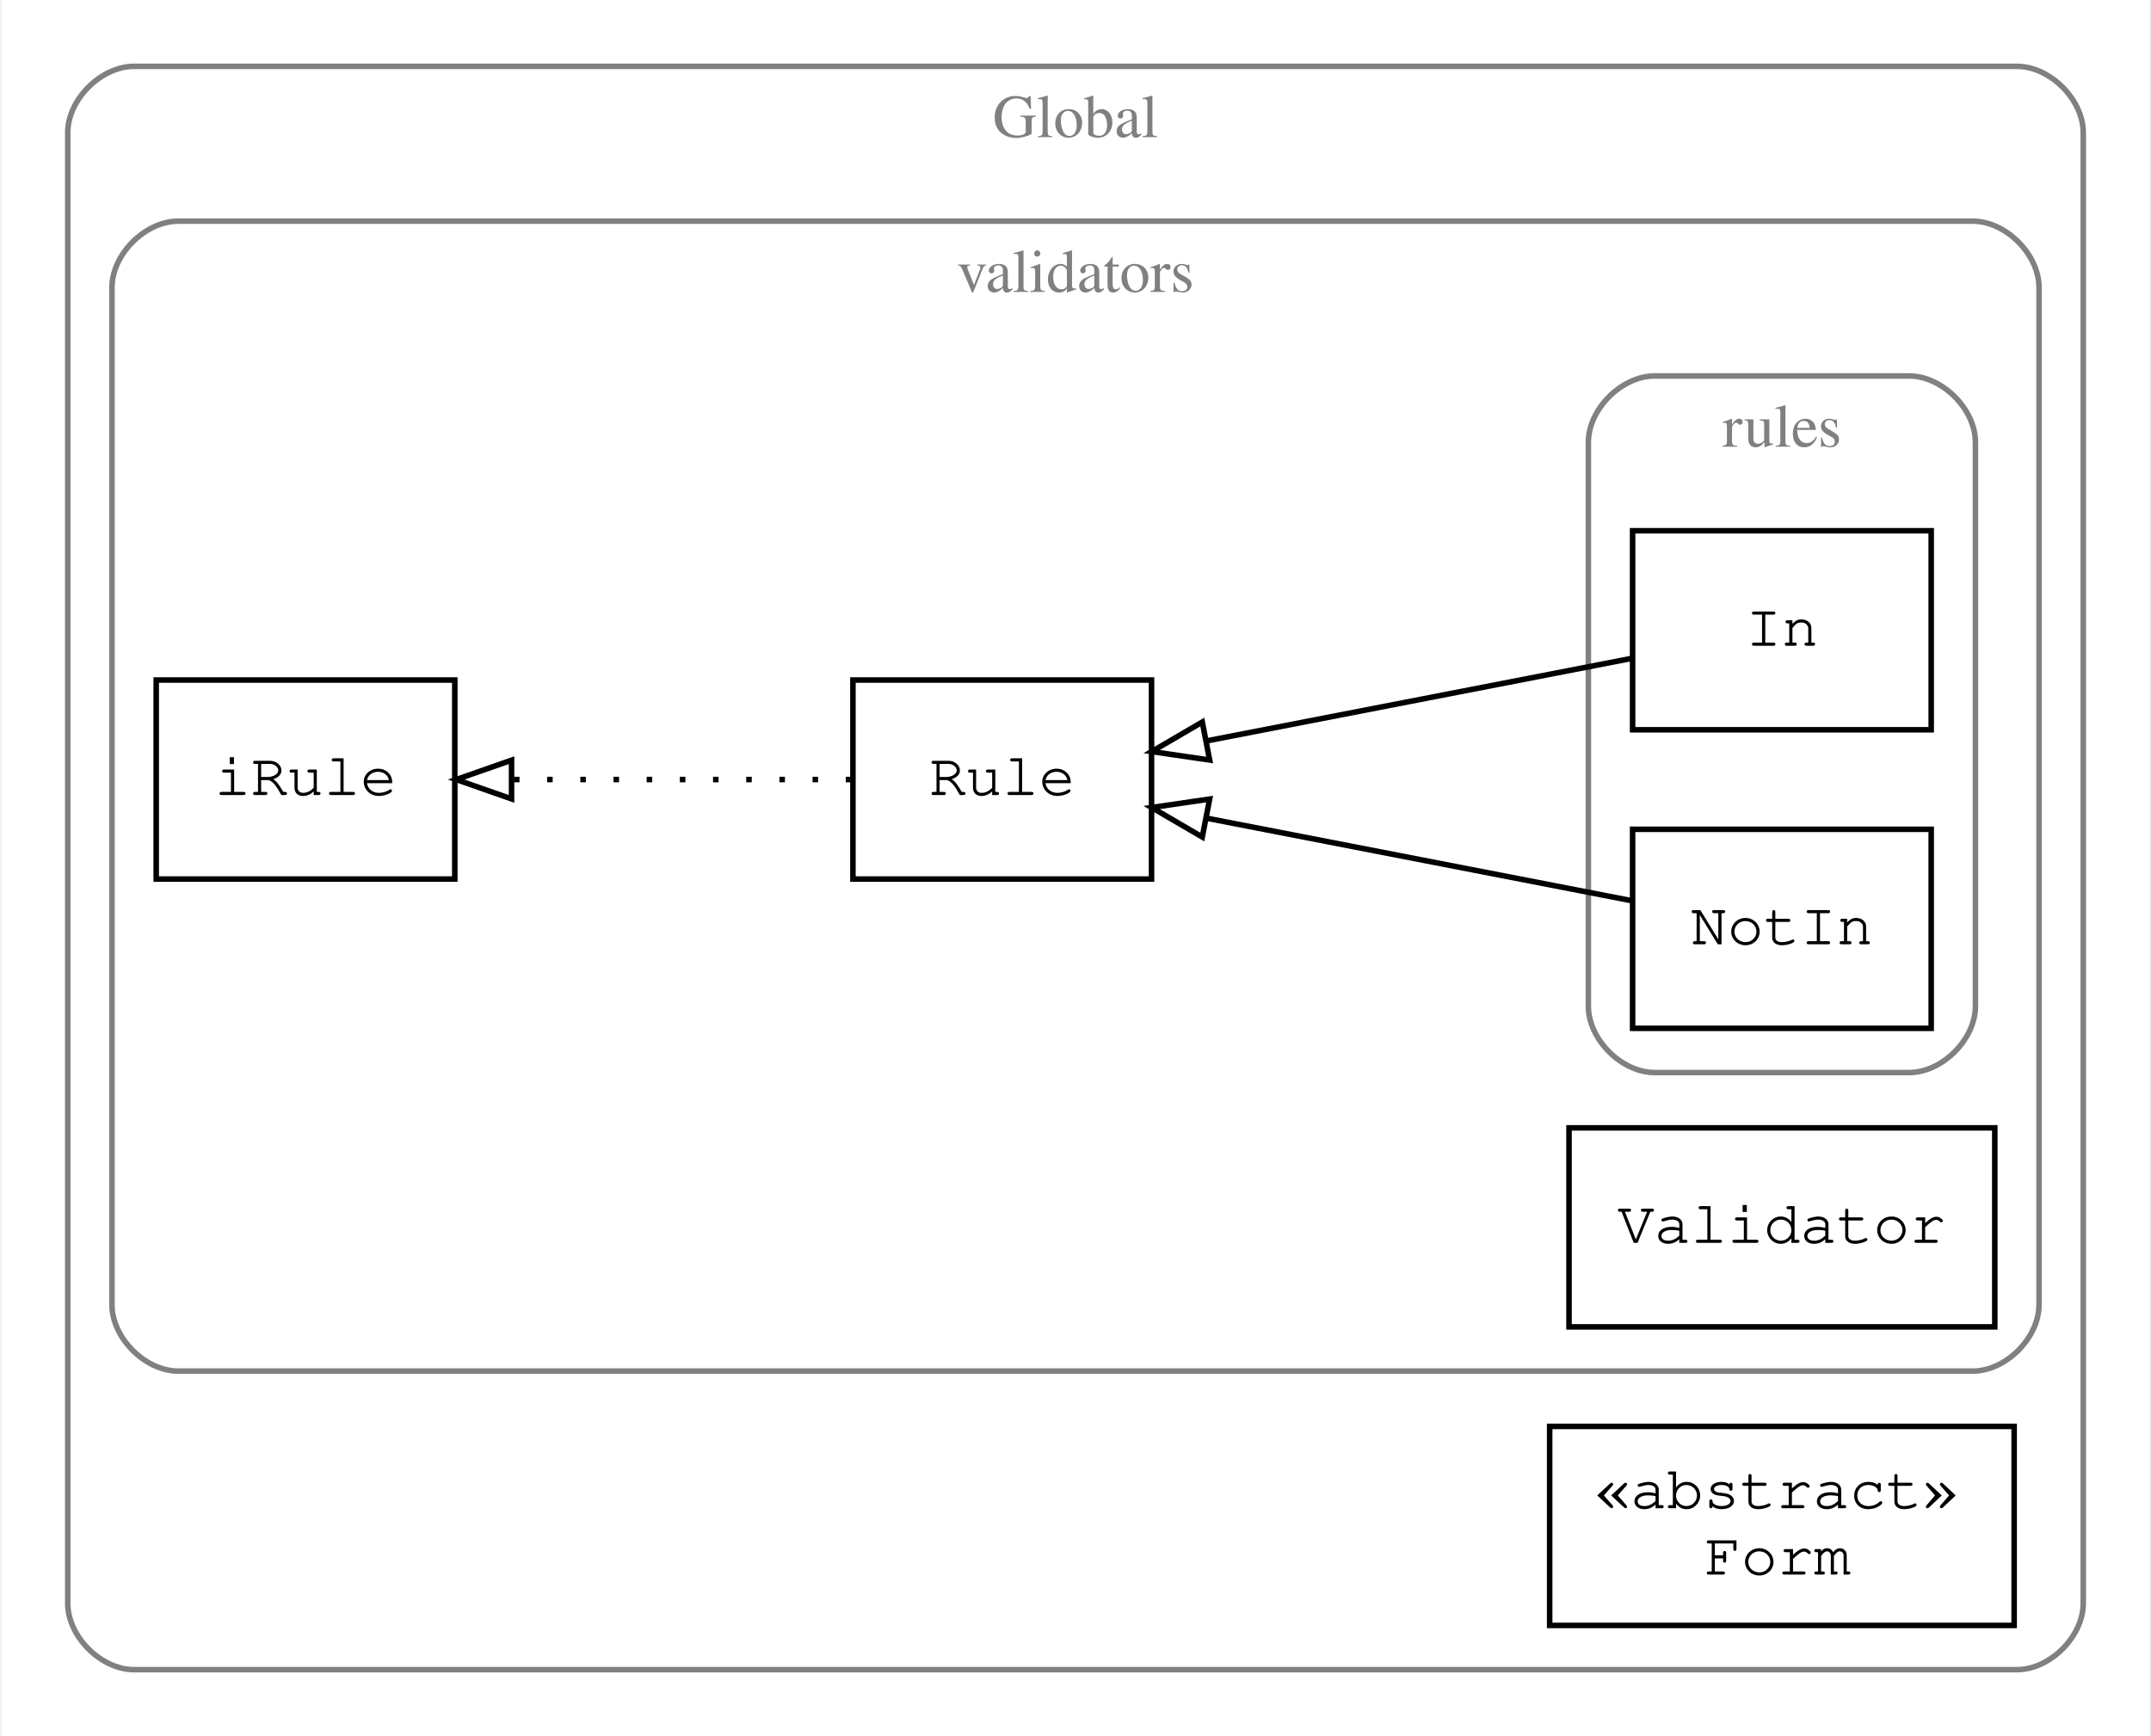
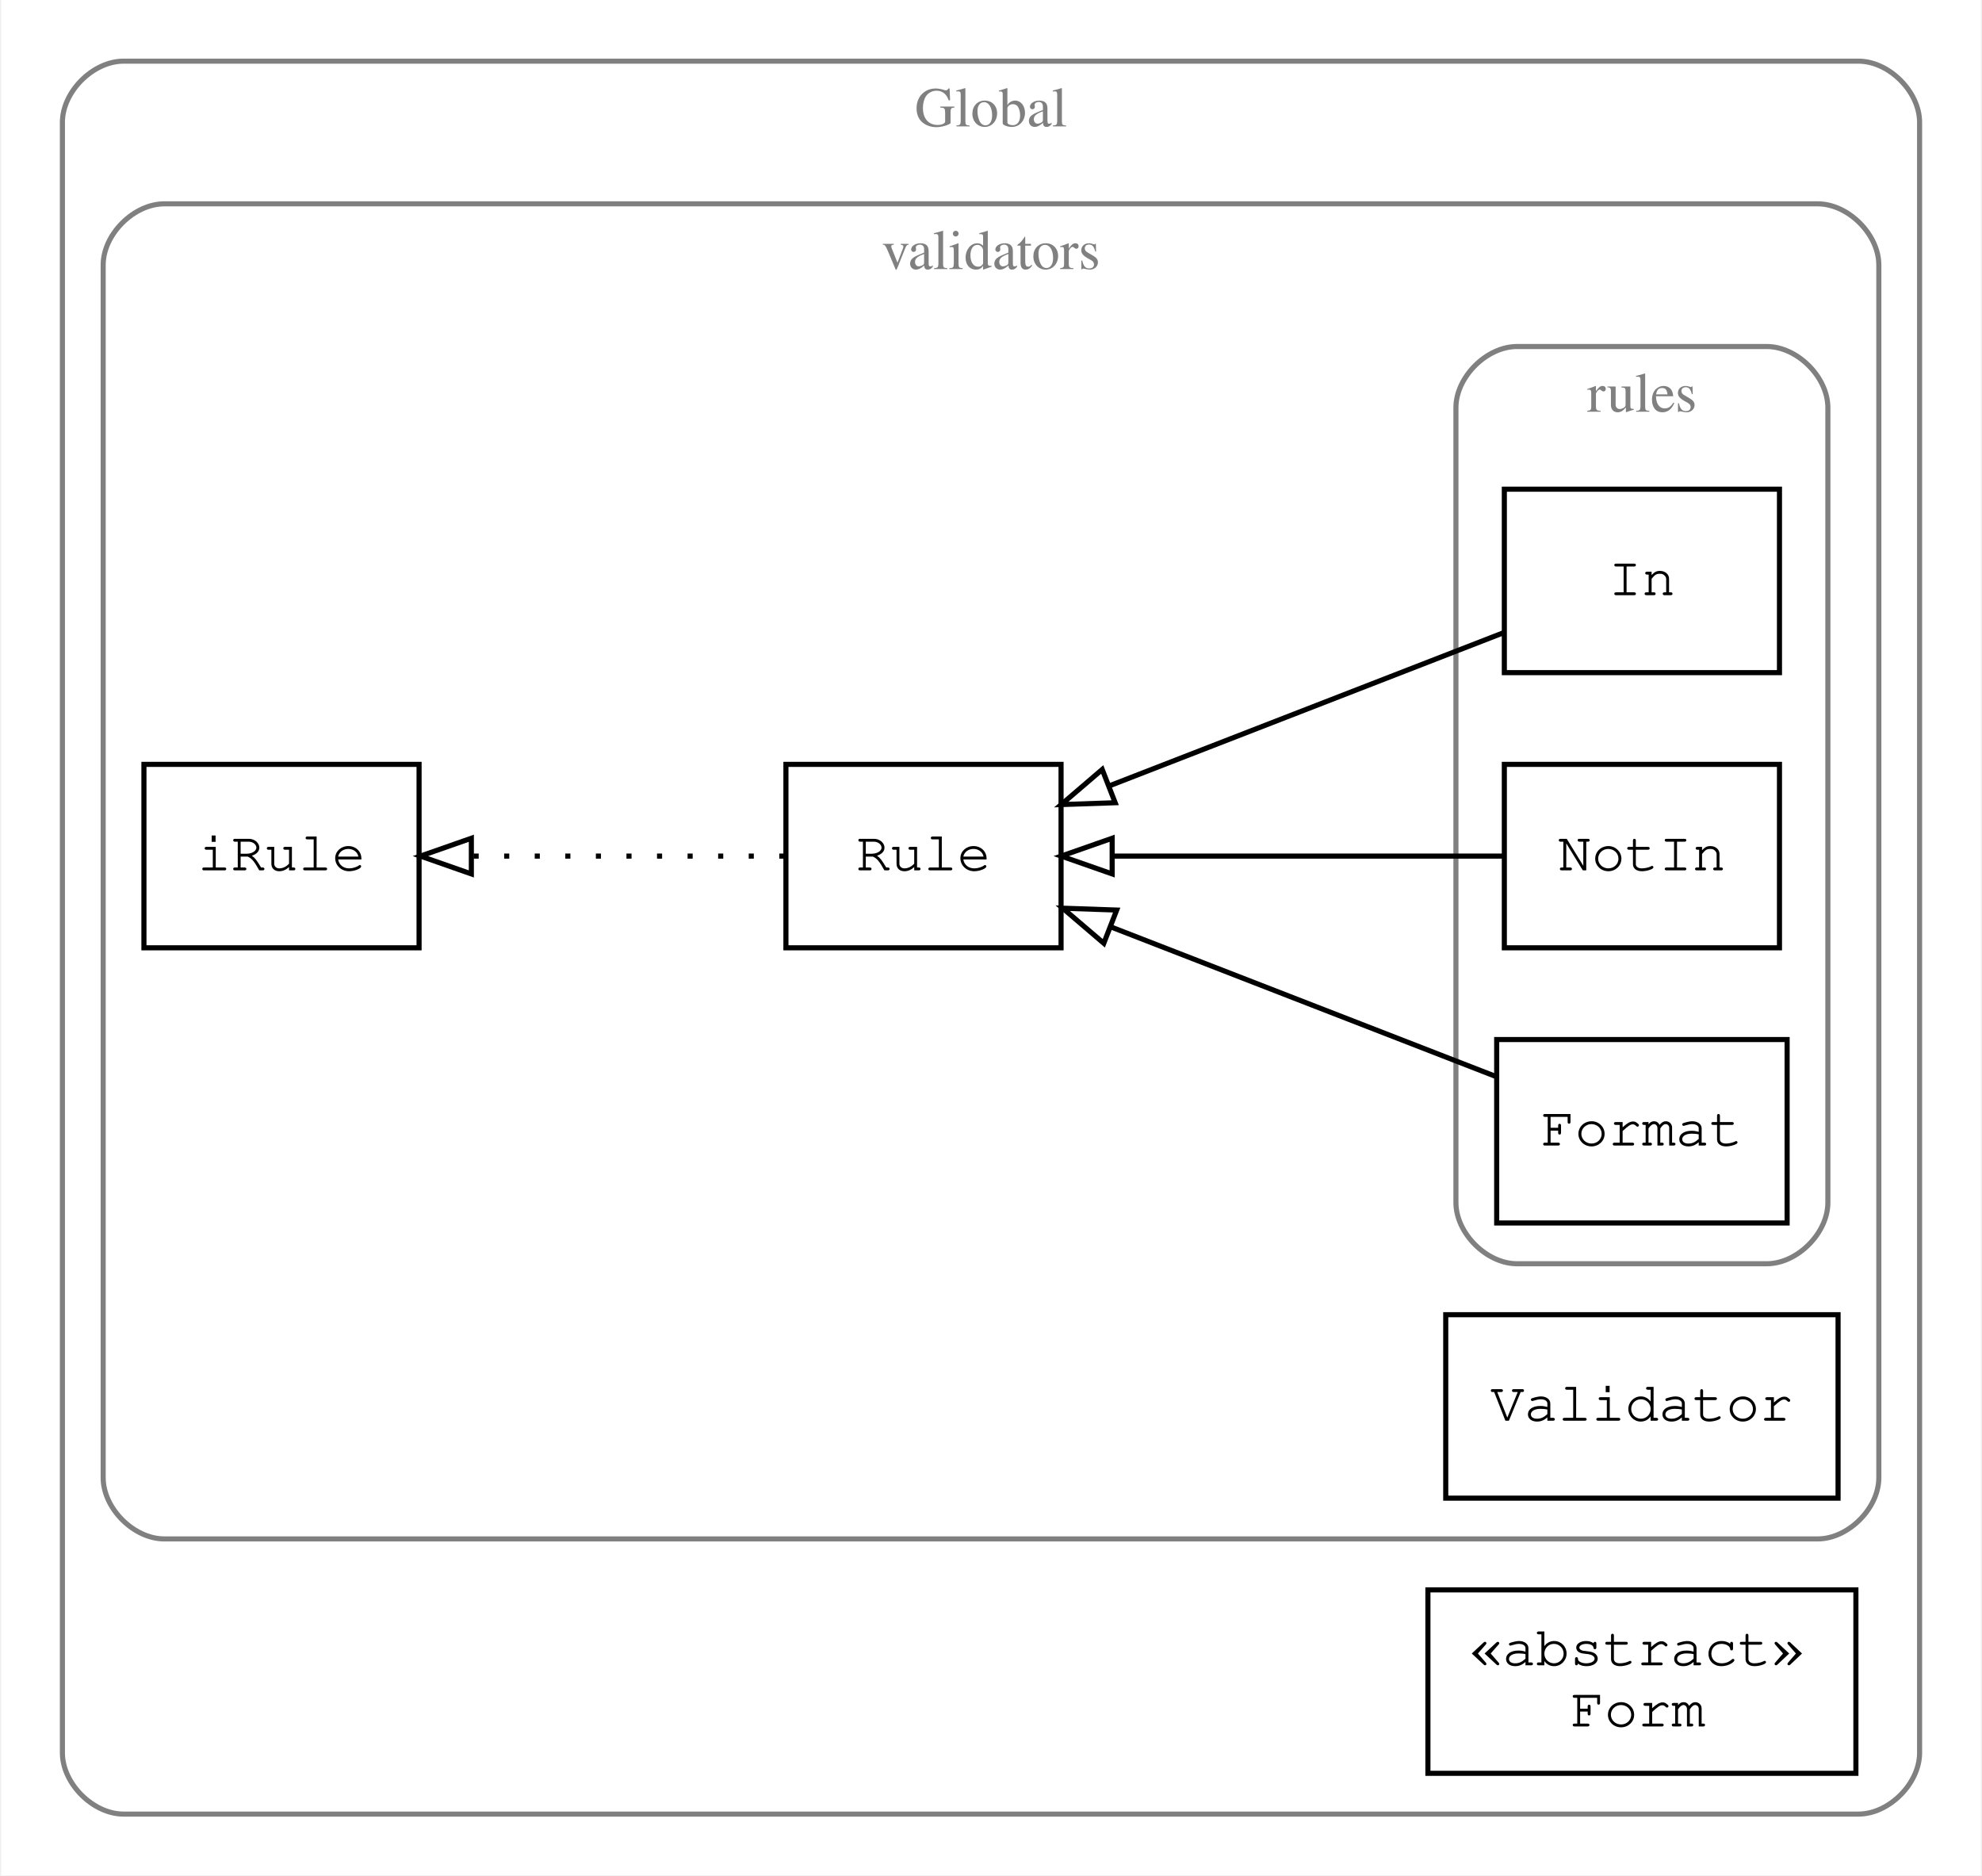
- <svg xmlns="http://www.w3.org/2000/svg" width="389pt" height="314pt" viewBox="0.00 0.00 388.50 314.00">
-   <g id="graph0" class="graph" transform="scale(1 1) rotate(0) translate(4 310)">
-     <polygon fill="white" stroke="transparent" points="-4,4 -4,-310 384.5,-310 384.5,4 -4,4" />
+ <svg xmlns="http://www.w3.org/2000/svg" width="389pt" height="368pt" viewBox="0.00 0.00 388.50 368.00">
+   <g id="graph0" class="graph" transform="scale(1 1) rotate(0) translate(4 364)">
+     <polygon fill="white" stroke="transparent" points="-4,4 -4,-364 384.5,-364 384.5,4 -4,4" />
    <g id="clust1" class="cluster">
-       <path fill="none" stroke="gray" d="M20,-8C20,-8 360.5,-8 360.5,-8 366.5,-8 372.5,-14 372.5,-20 372.5,-20 372.5,-286 372.5,-286 372.5,-292 366.5,-298 360.5,-298 360.5,-298 20,-298 20,-298 14,-298 8,-292 8,-286 8,-286 8,-20 8,-20 8,-14 14,-8 20,-8" />
-       <text text-anchor="middle" x="190.25" y="-285.2" font-family="Times,serif" font-size="11.00" fill="gray">Global</text>
+       <path fill="none" stroke="gray" d="M20,-8C20,-8 360.5,-8 360.5,-8 366.5,-8 372.5,-14 372.5,-20 372.5,-20 372.5,-340 372.5,-340 372.5,-346 366.5,-352 360.5,-352 360.5,-352 20,-352 20,-352 14,-352 8,-346 8,-340 8,-340 8,-20 8,-20 8,-14 14,-8 20,-8" />
+       <text text-anchor="middle" x="190.25" y="-339.2" font-family="Times,serif" font-size="11.00" fill="gray">Global</text>
    </g>
    <g id="clust2" class="cluster">
-       <path fill="none" stroke="gray" d="M28,-62C28,-62 352.5,-62 352.5,-62 358.5,-62 364.5,-68 364.5,-74 364.5,-74 364.5,-258 364.5,-258 364.5,-264 358.5,-270 352.5,-270 352.5,-270 28,-270 28,-270 22,-270 16,-264 16,-258 16,-258 16,-74 16,-74 16,-68 22,-62 28,-62" />
-       <text text-anchor="middle" x="190.25" y="-257.2" font-family="Times,serif" font-size="11.00" fill="gray">validators</text>
+       <path fill="none" stroke="gray" d="M28,-62C28,-62 352.5,-62 352.5,-62 358.5,-62 364.5,-68 364.5,-74 364.5,-74 364.5,-312 364.5,-312 364.5,-318 358.5,-324 352.5,-324 352.5,-324 28,-324 28,-324 22,-324 16,-318 16,-312 16,-312 16,-74 16,-74 16,-68 22,-62 28,-62" />
+       <text text-anchor="middle" x="190.25" y="-311.2" font-family="Times,serif" font-size="11.00" fill="gray">validators</text>
    </g>
    <g id="clust3" class="cluster">
-       <path fill="none" stroke="gray" d="M295,-116C295,-116 341,-116 341,-116 347,-116 353,-122 353,-128 353,-128 353,-230 353,-230 353,-236 347,-242 341,-242 341,-242 295,-242 295,-242 289,-242 283,-236 283,-230 283,-230 283,-128 283,-128 283,-122 289,-116 295,-116" />
-       <text text-anchor="middle" x="318" y="-229.2" font-family="Times,serif" font-size="11.00" fill="gray">rules</text>
+       <path fill="none" stroke="gray" d="M293.5,-116C293.5,-116 342.5,-116 342.5,-116 348.5,-116 354.5,-122 354.5,-128 354.5,-128 354.5,-284 354.5,-284 354.5,-290 348.5,-296 342.5,-296 342.5,-296 293.5,-296 293.5,-296 287.5,-296 281.5,-290 281.5,-284 281.5,-284 281.5,-128 281.5,-128 281.5,-122 287.5,-116 293.5,-116" />
+       <text text-anchor="middle" x="318" y="-283.2" font-family="Times,serif" font-size="11.00" fill="gray">rules</text>
    </g>
    <g id="node1" class="node">
+       <polygon fill="none" stroke="black" points="345,-268 291,-268 291,-232 345,-232 345,-268" />
+       <text text-anchor="middle" x="318" y="-247.2" font-family="Courier,monospace" font-size="11.00">In</text>
+     </g>
+     <g id="node4" class="node">
+       <polygon fill="none" stroke="black" points="204,-214 150,-214 150,-178 204,-178 204,-214" />
+       <text text-anchor="middle" x="177" y="-193.2" font-family="Courier,monospace" font-size="11.00">Rule</text>
+     </g>
+     <g id="edge1" class="edge">
+       <path fill="none" stroke="black" d="M290.86,-239.84C269.01,-231.36 237.66,-219.18 213.54,-209.81" />
+       <polygon fill="none" stroke="black" points="214.62,-206.47 204.03,-206.11 212.08,-213 214.62,-206.47" />
+     </g>
+     <g id="node2" class="node">
      <polygon fill="none" stroke="black" points="345,-214 291,-214 291,-178 345,-178 345,-214" />
-       <text text-anchor="middle" x="318" y="-193.2" font-family="Courier,monospace" font-size="11.00">In</text>
+       <text text-anchor="middle" x="318" y="-193.2" font-family="Courier,monospace" font-size="11.00">NotIn</text>
+     </g>
+     <g id="edge3" class="edge">
+       <path fill="none" stroke="black" d="M290.86,-196C269.21,-196 238.22,-196 214.19,-196" />
+       <polygon fill="none" stroke="black" points="214.03,-192.5 204.03,-196 214.03,-199.5 214.03,-192.5" />
    </g>
    <g id="node3" class="node">
-       <polygon fill="none" stroke="black" points="204,-187 150,-187 150,-151 204,-151 204,-187" />
-       <text text-anchor="middle" x="177" y="-166.2" font-family="Courier,monospace" font-size="11.00">Rule</text>
+       <polygon fill="none" stroke="black" points="346.5,-160 289.5,-160 289.5,-124 346.5,-124 346.5,-160" />
+       <text text-anchor="middle" x="318" y="-139.2" font-family="Courier,monospace" font-size="11.00">Format</text>
    </g>
-     <g id="edge1" class="edge">
-       <path fill="none" stroke="black" d="M290.86,-190.92C269.11,-186.7 237.94,-180.64 213.86,-175.97" />
-       <polygon fill="none" stroke="black" points="214.51,-172.53 204.03,-174.06 213.18,-179.4 214.51,-172.53" />
+     <g id="edge4" class="edge">
+       <path fill="none" stroke="black" d="M289.21,-152.8C267.58,-161.2 237.4,-172.93 213.93,-182.04" />
+       <polygon fill="none" stroke="black" points="212.39,-178.89 204.33,-185.77 214.92,-185.41 212.39,-178.89" />
    </g>
-     <g id="node2" class="node">
-       <polygon fill="none" stroke="black" points="345,-160 291,-160 291,-124 345,-124 345,-160" />
-       <text text-anchor="middle" x="318" y="-139.2" font-family="Courier,monospace" font-size="11.00">NotIn</text>
-     </g>
-     <g id="edge3" class="edge">
-       <path fill="none" stroke="black" d="M290.86,-147.08C269.11,-151.3 237.94,-157.36 213.86,-162.03" />
-       <polygon fill="none" stroke="black" points="213.18,-158.6 204.03,-163.94 214.51,-165.47 213.18,-158.6" />
-     </g>
-     <g id="node4" class="node">
-       <polygon fill="none" stroke="black" points="78,-187 24,-187 24,-151 78,-151 78,-187" />
-       <text text-anchor="middle" x="51" y="-166.2" font-family="Courier,monospace" font-size="11.00">iRule</text>
+     <g id="node5" class="node">
+       <polygon fill="none" stroke="black" points="78,-214 24,-214 24,-178 78,-178 78,-214" />
+       <text text-anchor="middle" x="51" y="-193.2" font-family="Courier,monospace" font-size="11.00">iRule</text>
    </g>
    <g id="edge2" class="edge">
-       <path fill="none" stroke="black" stroke-dasharray="1,5" d="M149.7,-169C131.87,-169 108.05,-169 88.39,-169" />
-       <polygon fill="none" stroke="black" points="88.26,-165.5 78.26,-169 88.26,-172.5 88.26,-165.5" />
+       <path fill="none" stroke="black" stroke-dasharray="1,5" d="M149.7,-196C131.87,-196 108.05,-196 88.39,-196" />
+       <polygon fill="none" stroke="black" points="88.26,-192.5 78.26,-196 88.26,-199.5 88.26,-192.5" />
    </g>
-     <g id="node5" class="node">
+     <g id="node6" class="node">
      <polygon fill="none" stroke="black" points="356.5,-106 279.5,-106 279.5,-70 356.5,-70 356.5,-106" />
      <text text-anchor="middle" x="318" y="-85.2" font-family="Courier,monospace" font-size="11.00">Validator</text>
    </g>
-     <g id="node6" class="node">
+     <g id="node7" class="node">
      <polygon fill="none" stroke="black" points="360,-52 276,-52 276,-16 360,-16 360,-52" />
      <text text-anchor="start" x="284" y="-37.2" font-family="Courier,monospace" font-size="11.00">«abstract»</text>
      <text text-anchor="start" x="304" y="-25.2" font-family="Courier,monospace" font-size="11.00">Form</text>
    </g>
  </g>
</svg>
